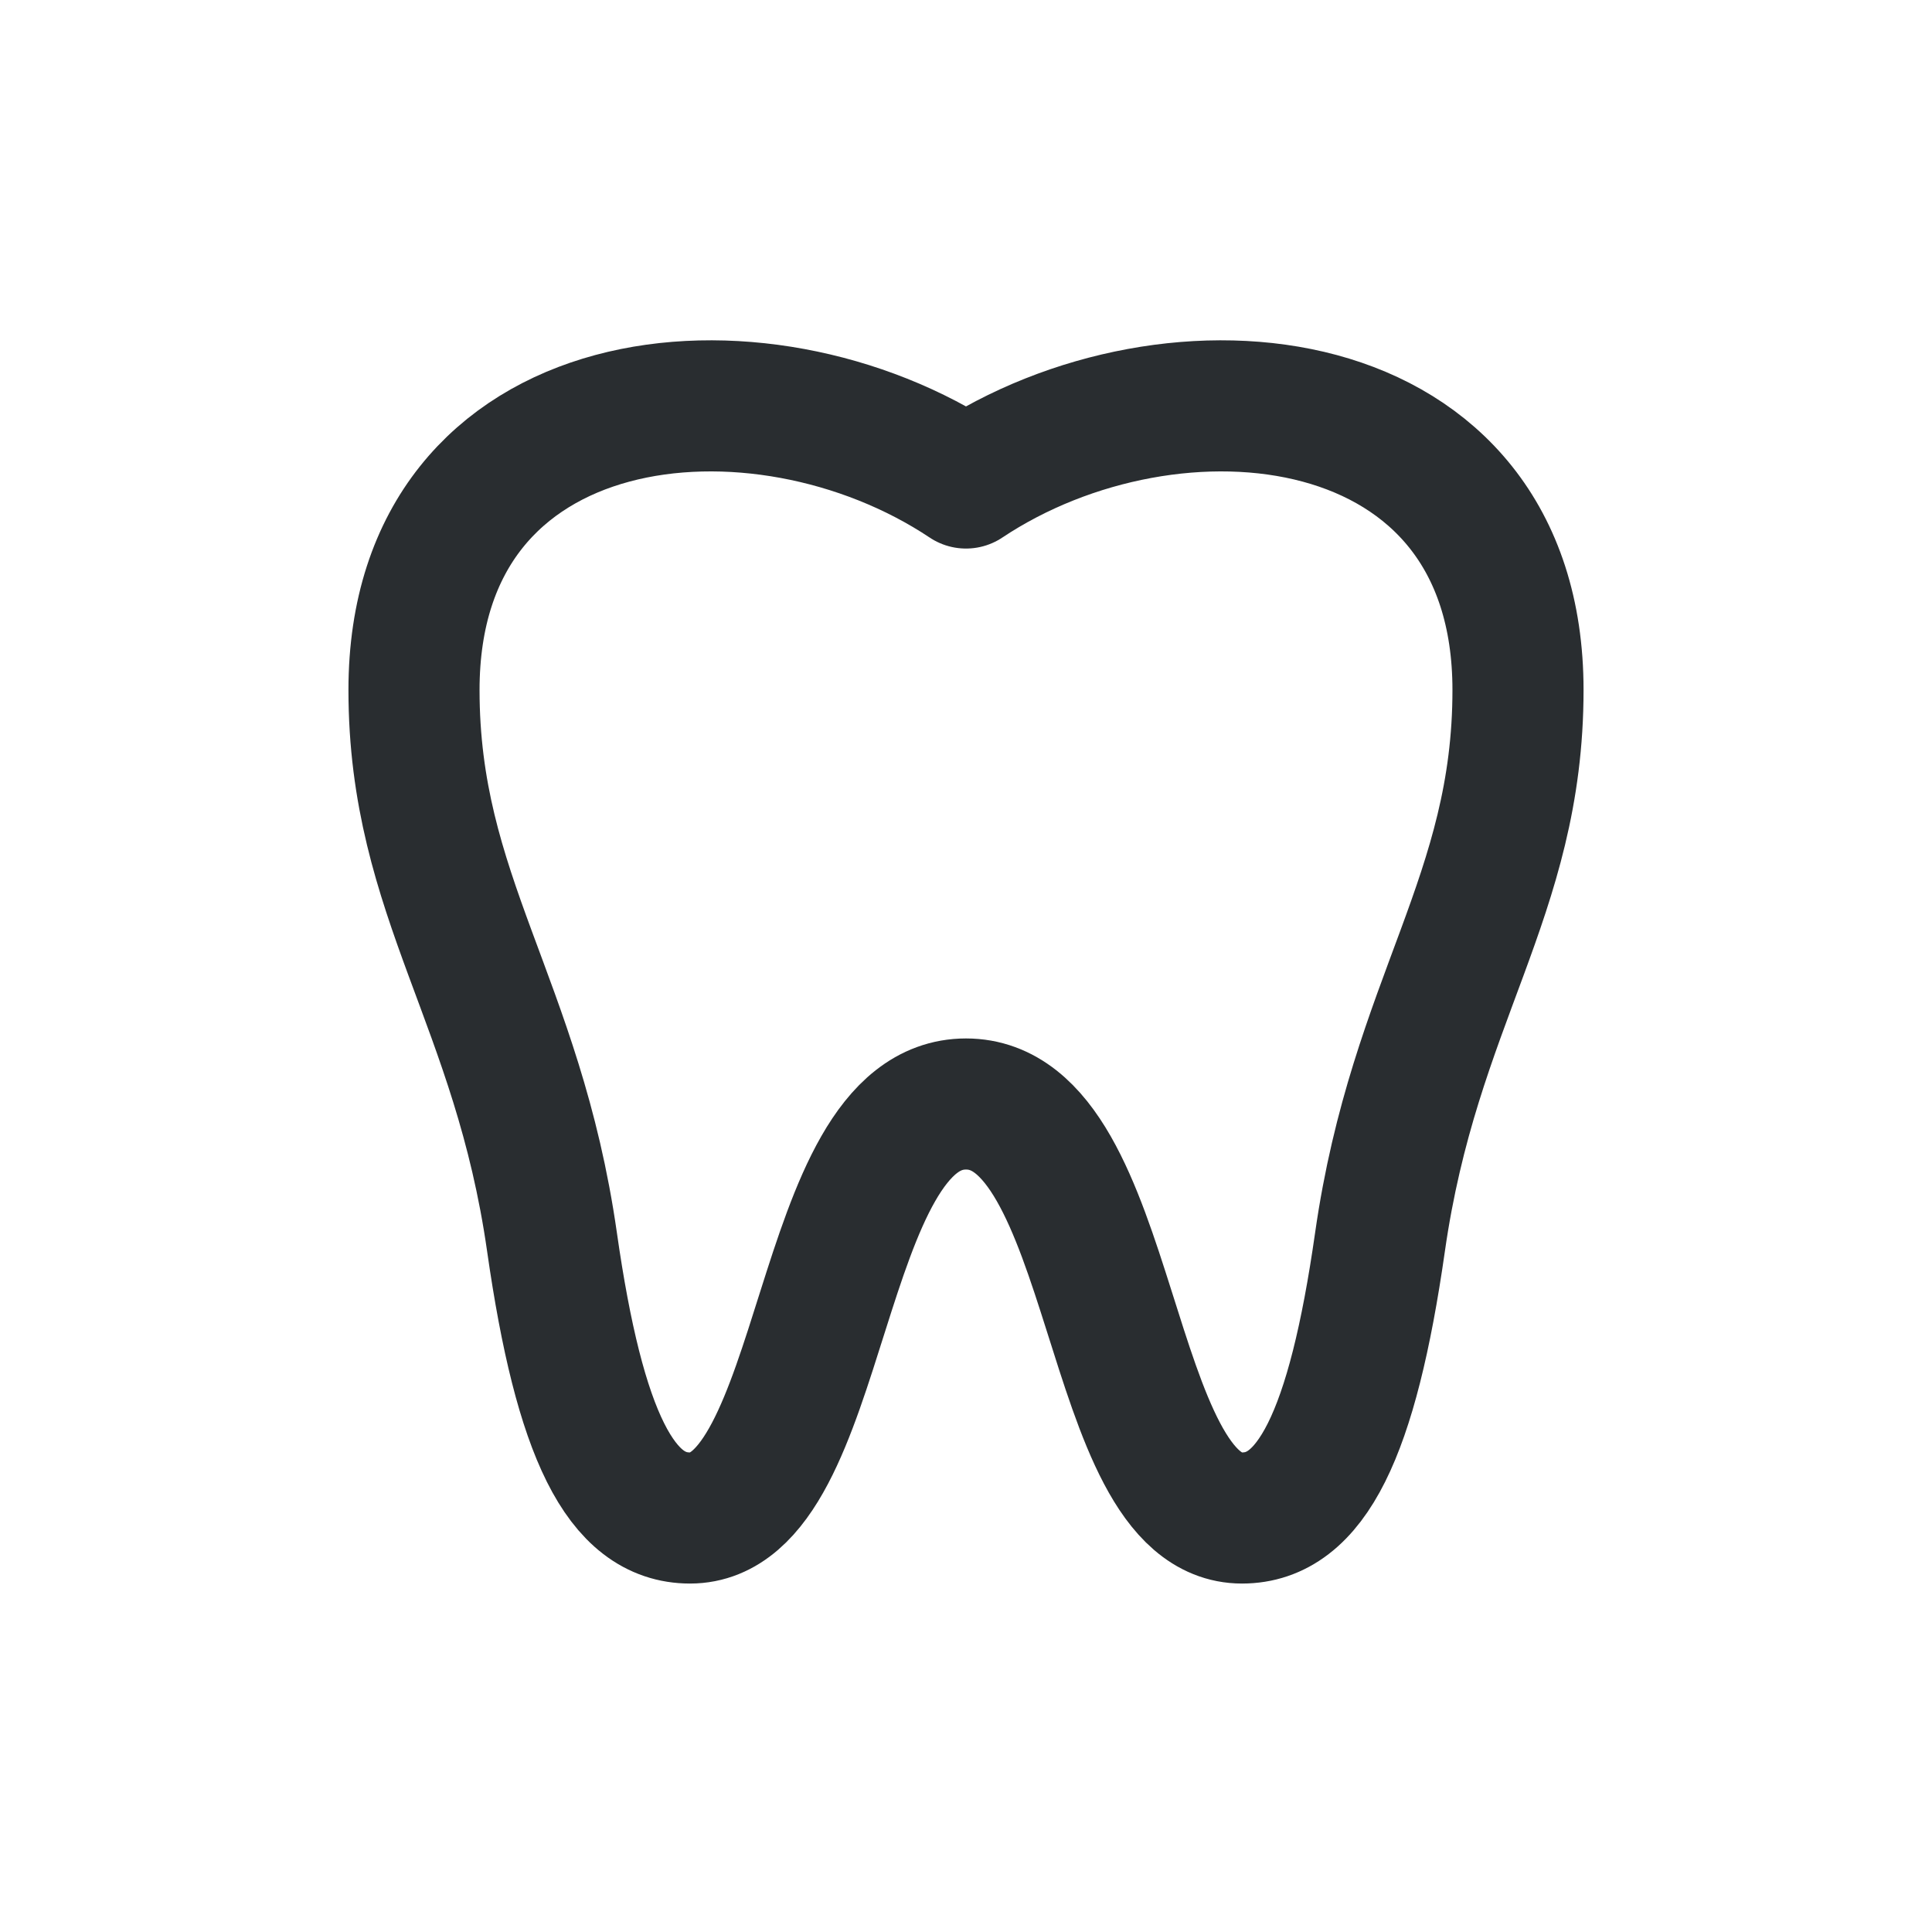
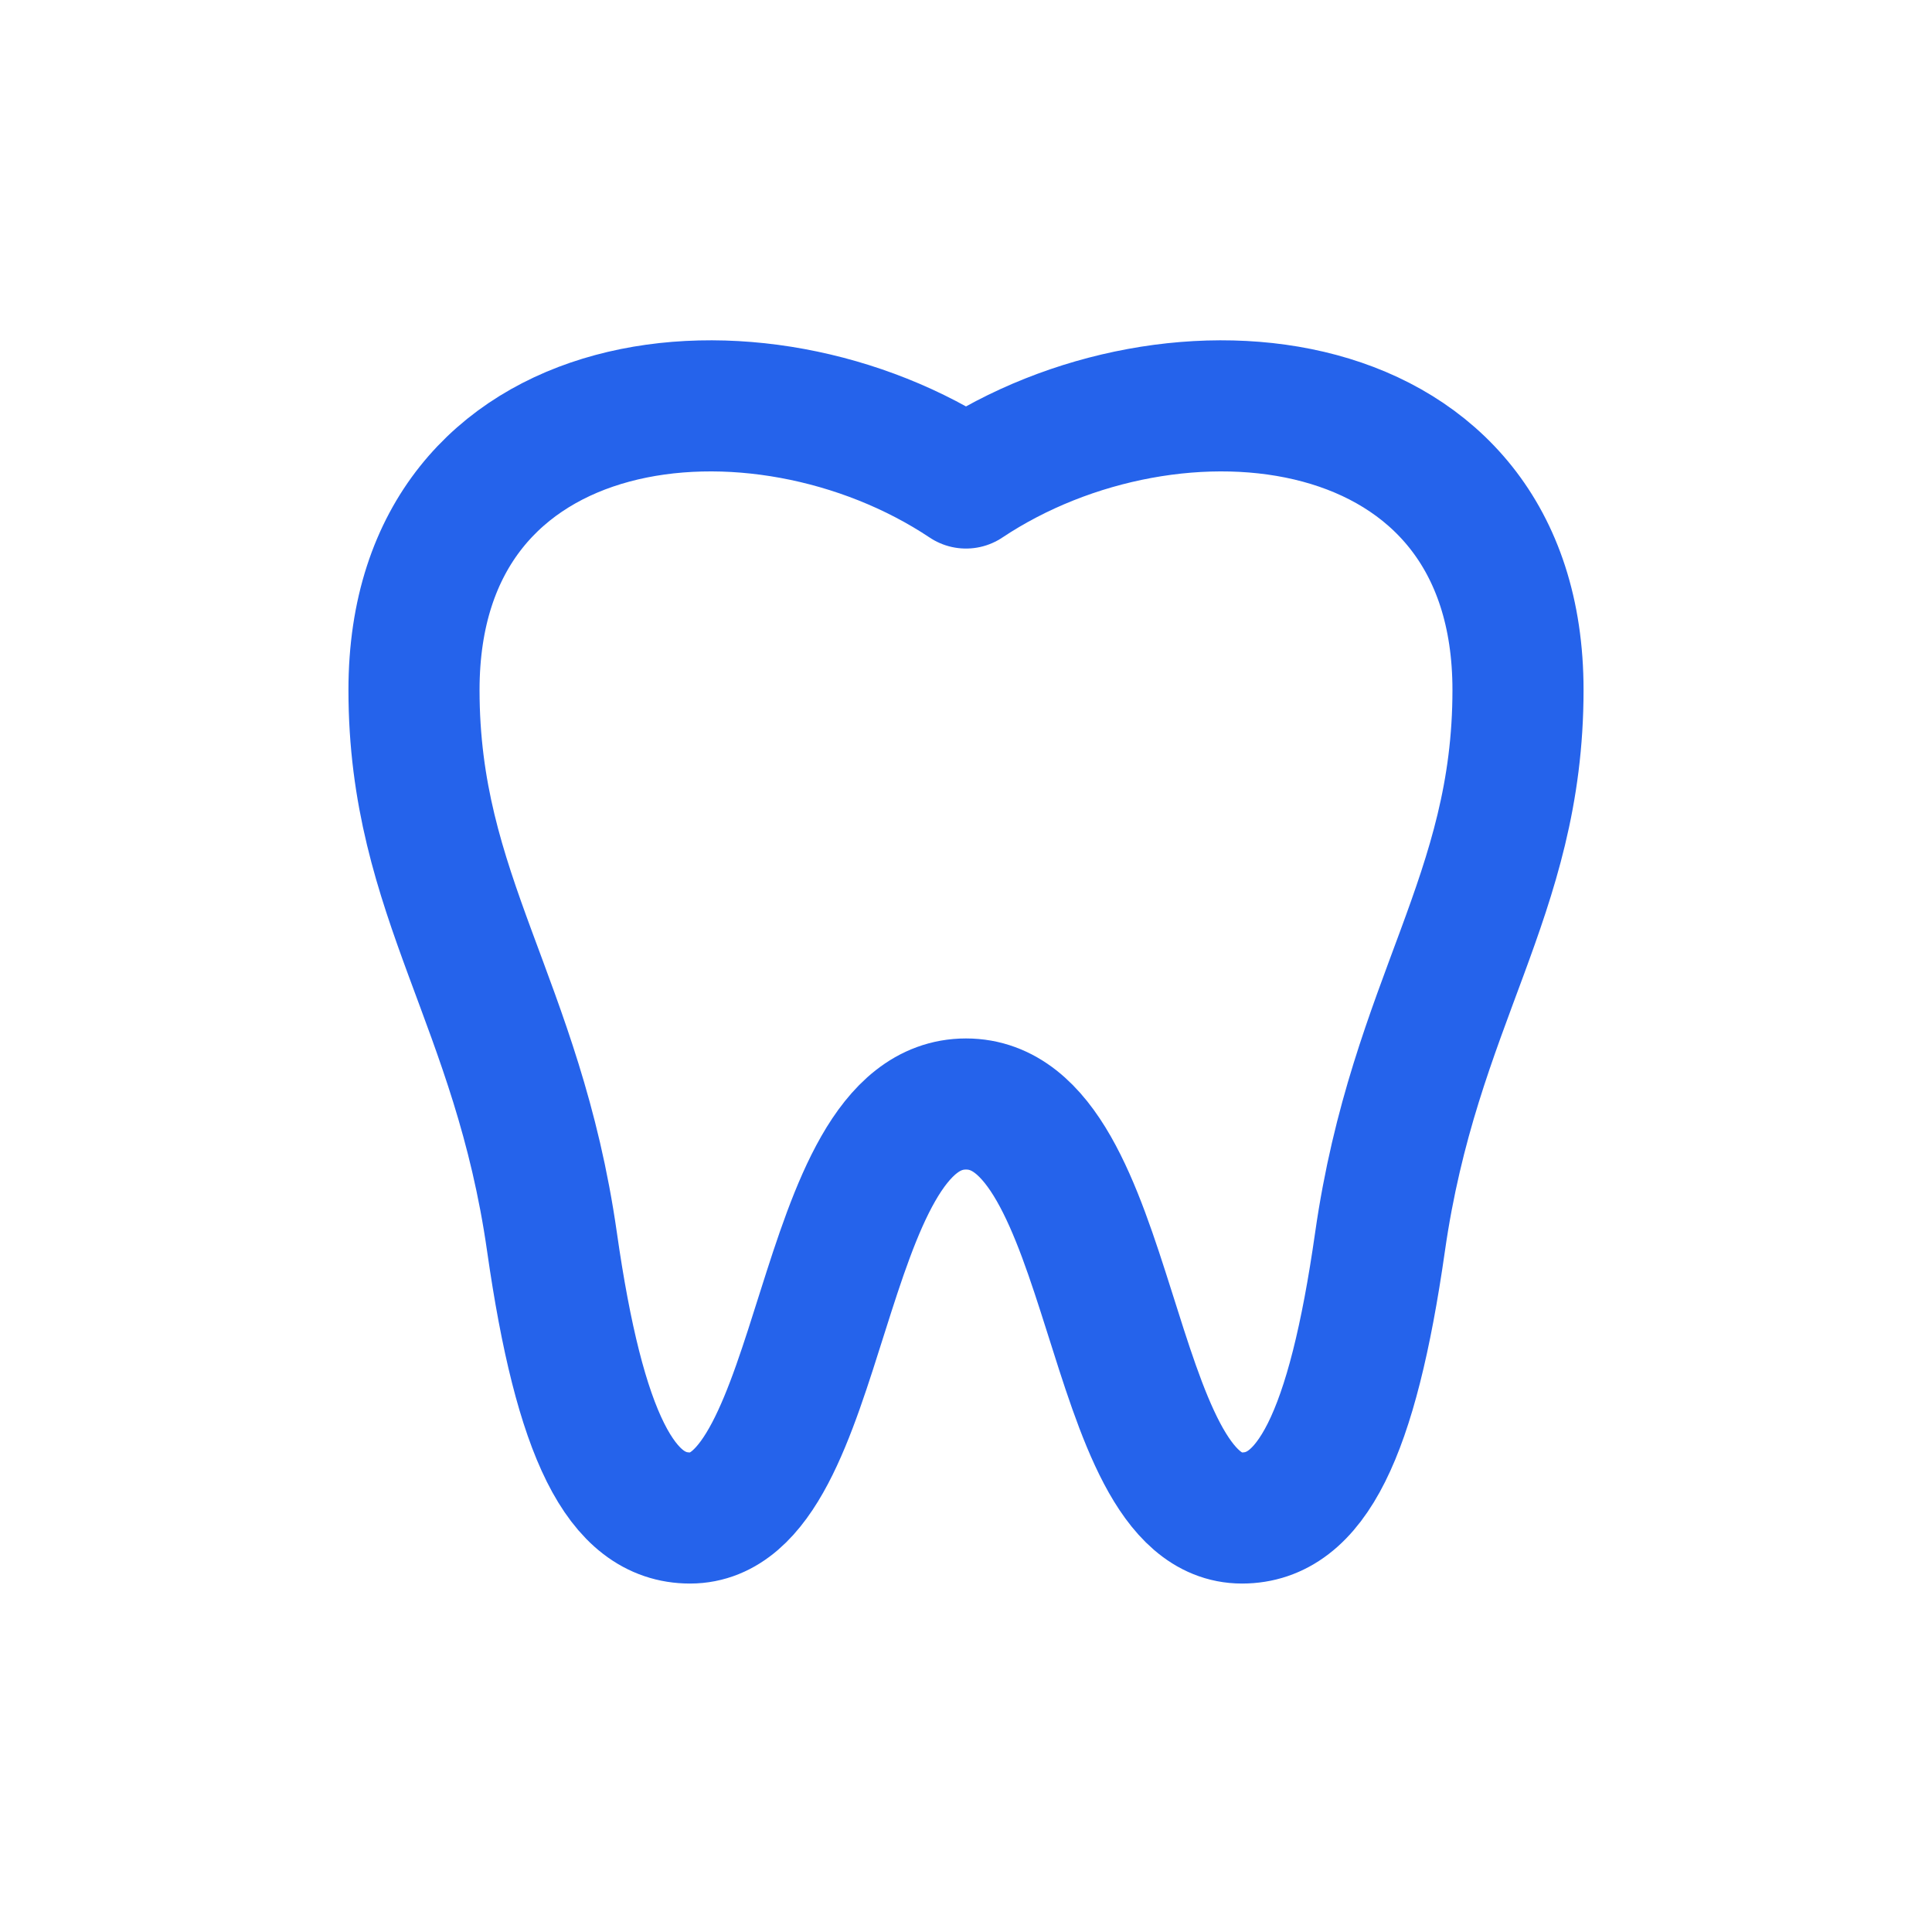
<svg xmlns="http://www.w3.org/2000/svg" width="81" height="81" viewBox="0 0 28 28">
-   <g transform="translate(2 2)" fill="none" stroke="#292d30" stroke-width="1.9" stroke-linecap="round" stroke-linejoin="round">
+   <g transform="translate(2 2)" fill="none" stroke="#2563EB" stroke-width="1.9" stroke-linecap="round" stroke-linejoin="round">
    <path d="M12 5c3-2 8-1.5 8 3 0 3-1.5 4.5-2 8-.4 2.8-1 4-2 4-2 0-1.8-6-4-6s-2 6-4 6c-1 0-1.6-1.2-2-4-.5-3.5-2-5-2-8 0-4.5 5-5 8-3Z" />
  </g>
</svg>
